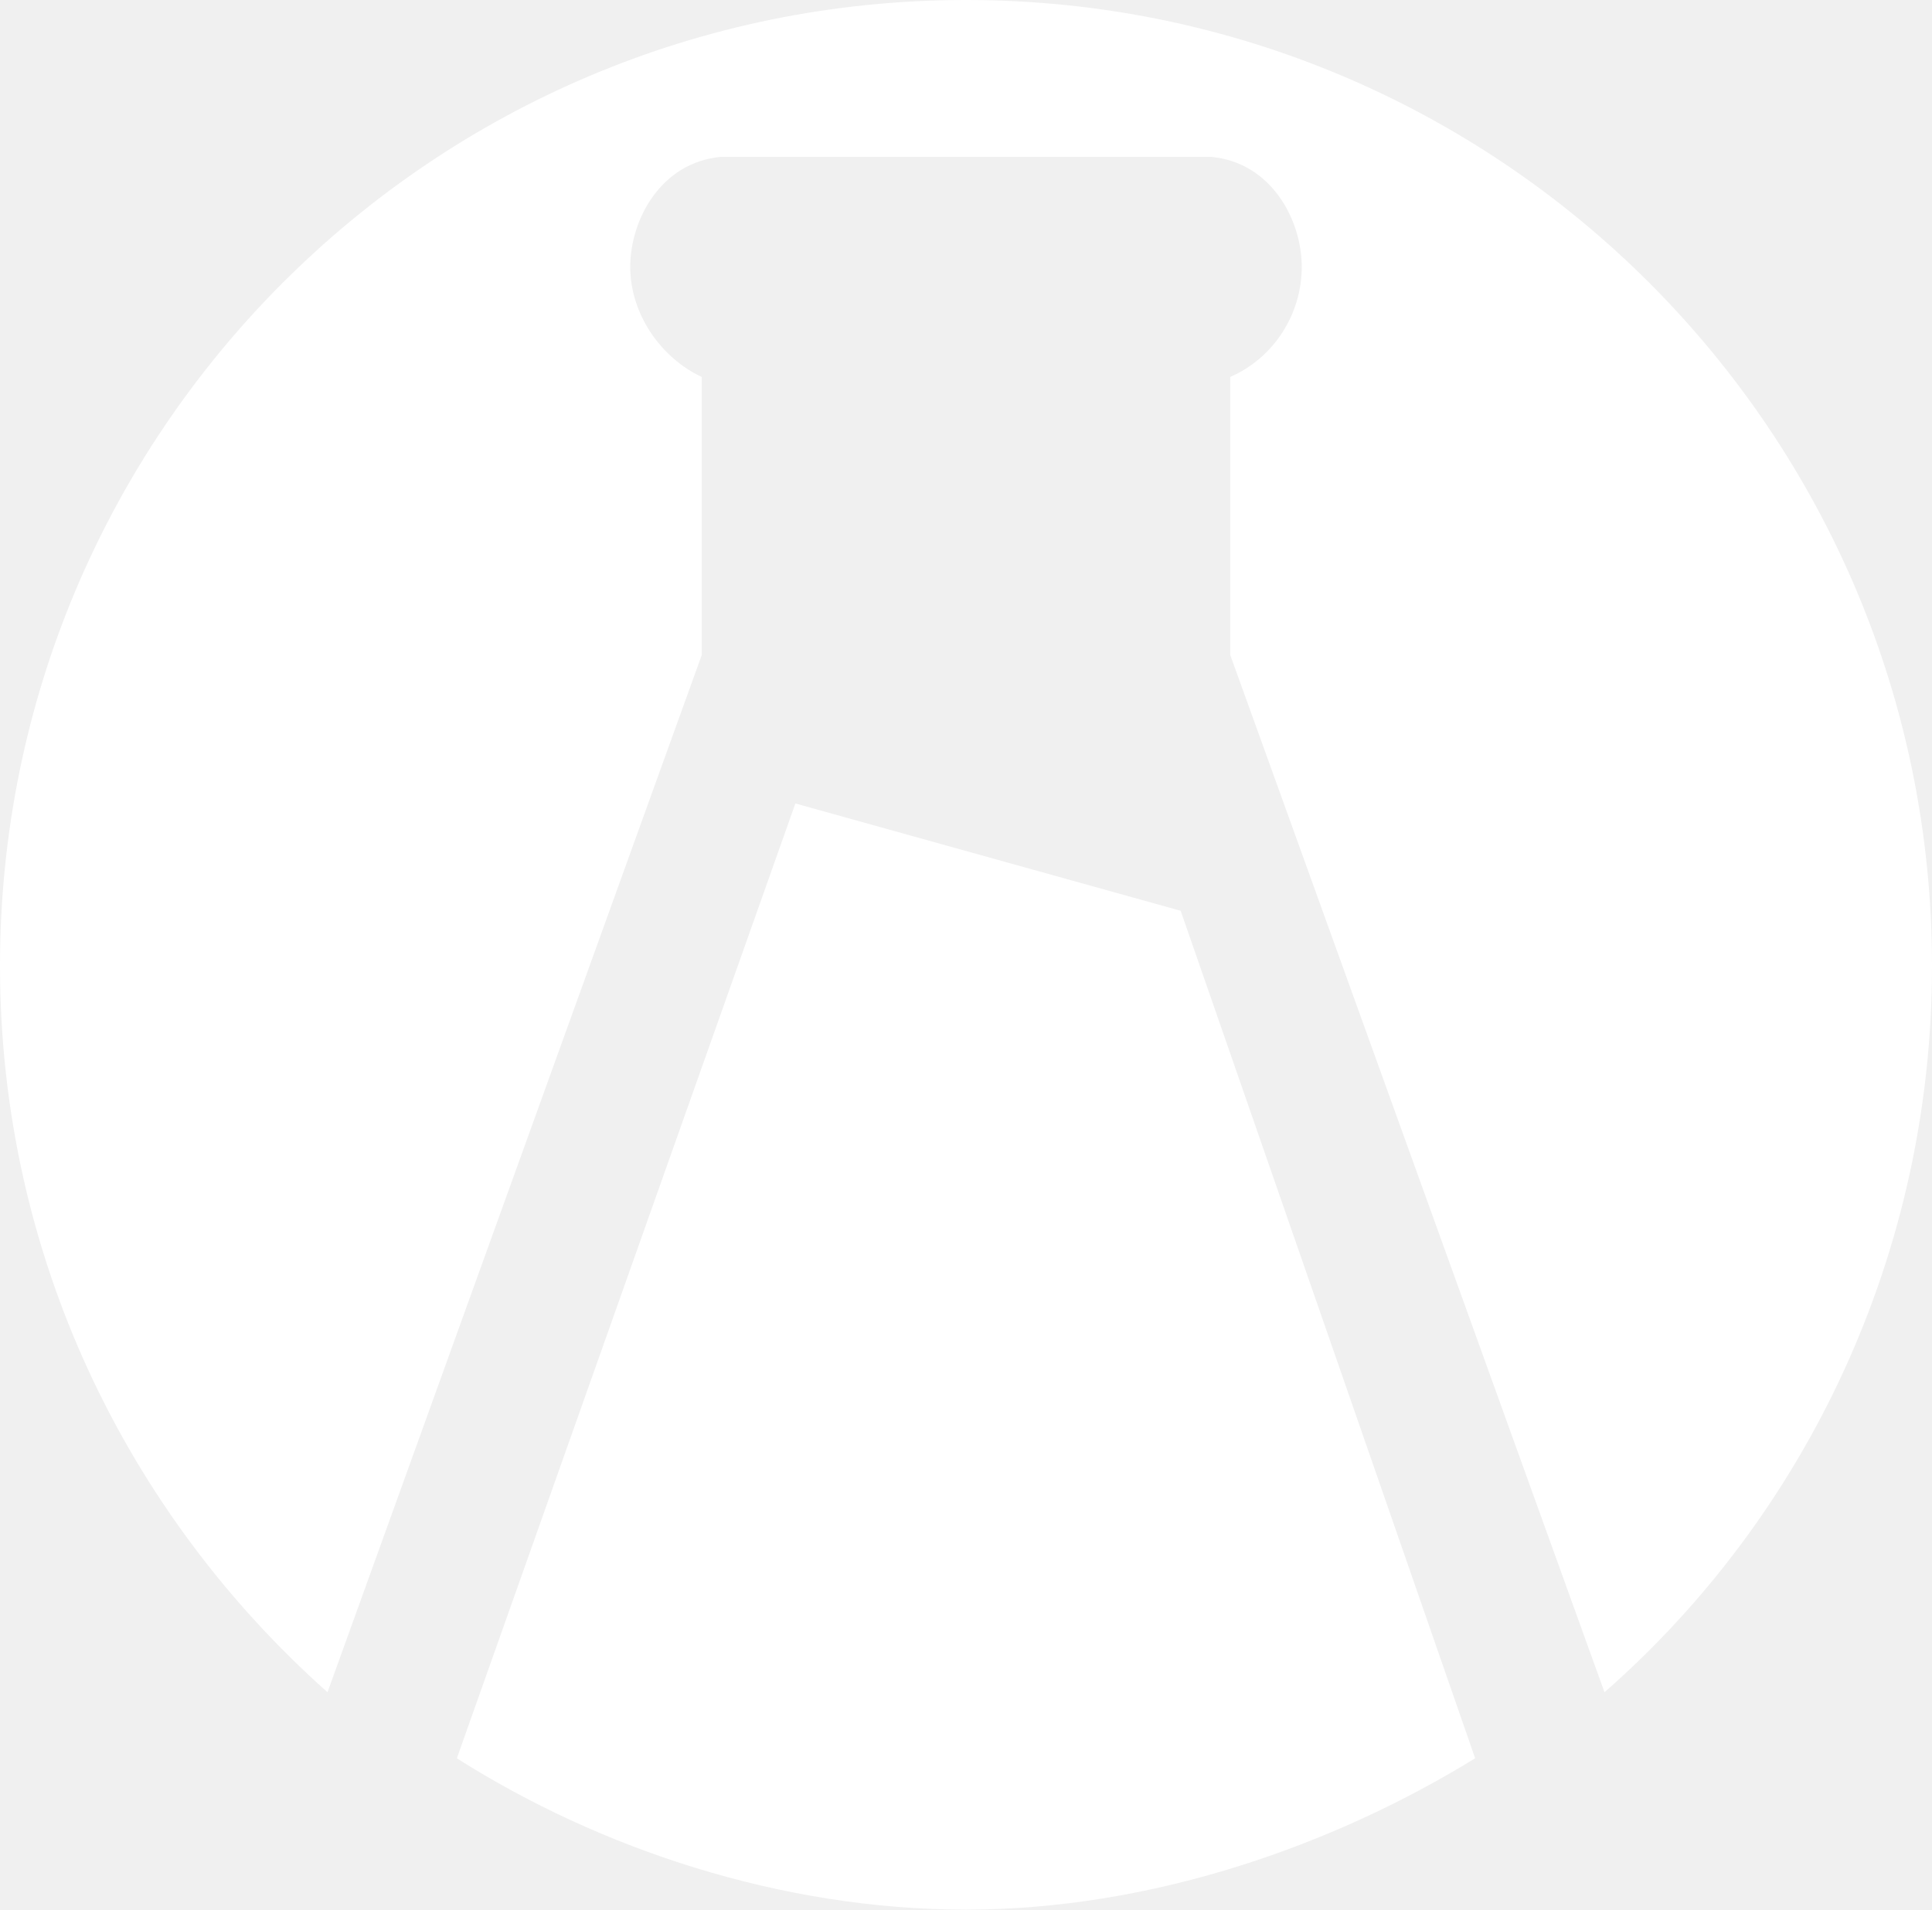
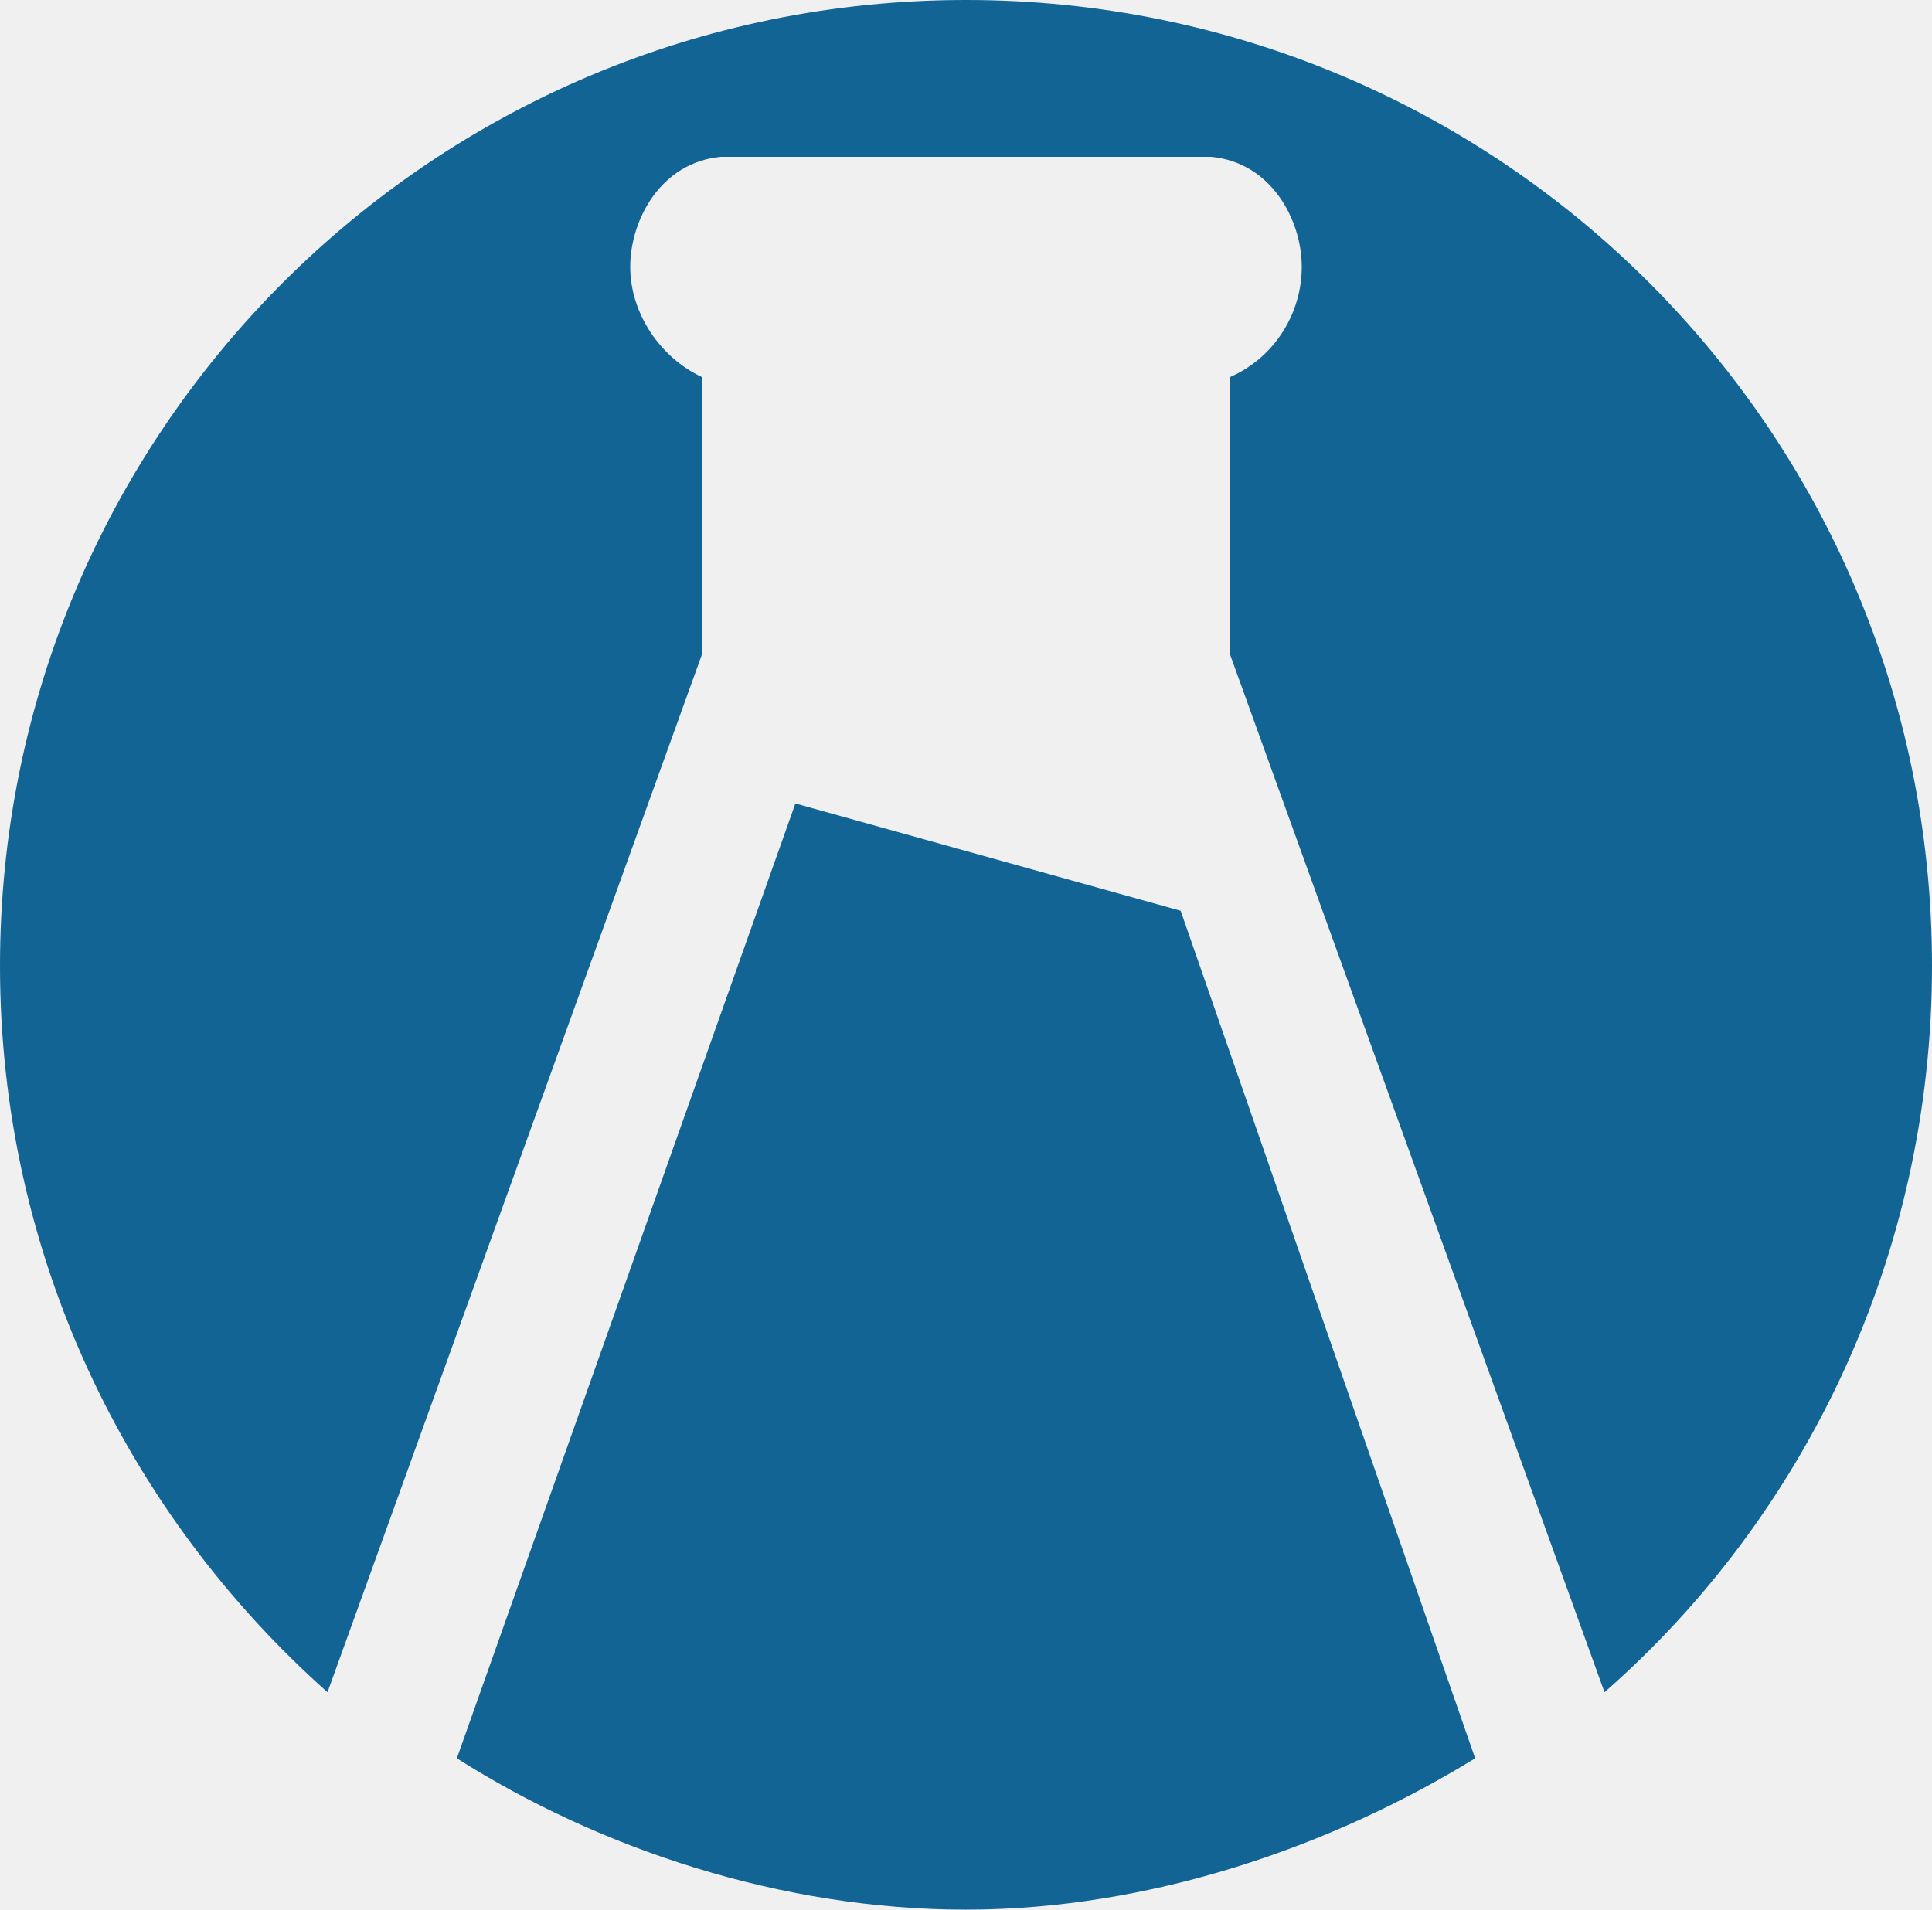
<svg xmlns="http://www.w3.org/2000/svg" version="1.1" id="Layer_1" x="0px" y="0px" viewBox="0 0 70.2 69.4" style="enable-background:new 0 0 70.2 69.4;" xml:space="preserve">
  <style type="text/css">
- 	.st0{fill:#FFFFFF;}
+ 	.st0{fill:#126495;}
+ 	.st1{fill:#3194D1;}
</style>
  <g>
    <path class="st0" d="M35.1,0C15.7,0,0,15.7,0,35.1C0,45.6,4.6,55,11.9,61.5l13.6-37.7V13.7c-1.5-0.7-2.6-2.3-2.6-4s1.1-3.8,3.3-4   l8.9,0l8.9,0c2.2,0.2,3.3,2.3,3.3,4s-1,3.3-2.6,4v10.1l13.6,37.7c7.3-6.4,11.9-15.9,11.9-26.4C70.2,15.7,54.5,0,35.1,0z" />
    <path class="st0" d="M28.9,29.2L16.6,63.9c5.2,3.3,11.8,5.5,18.5,5.5s13.3-2.3,18.5-5.5L42.9,33.1L28.9,29.2z" />
  </g>
</svg>
